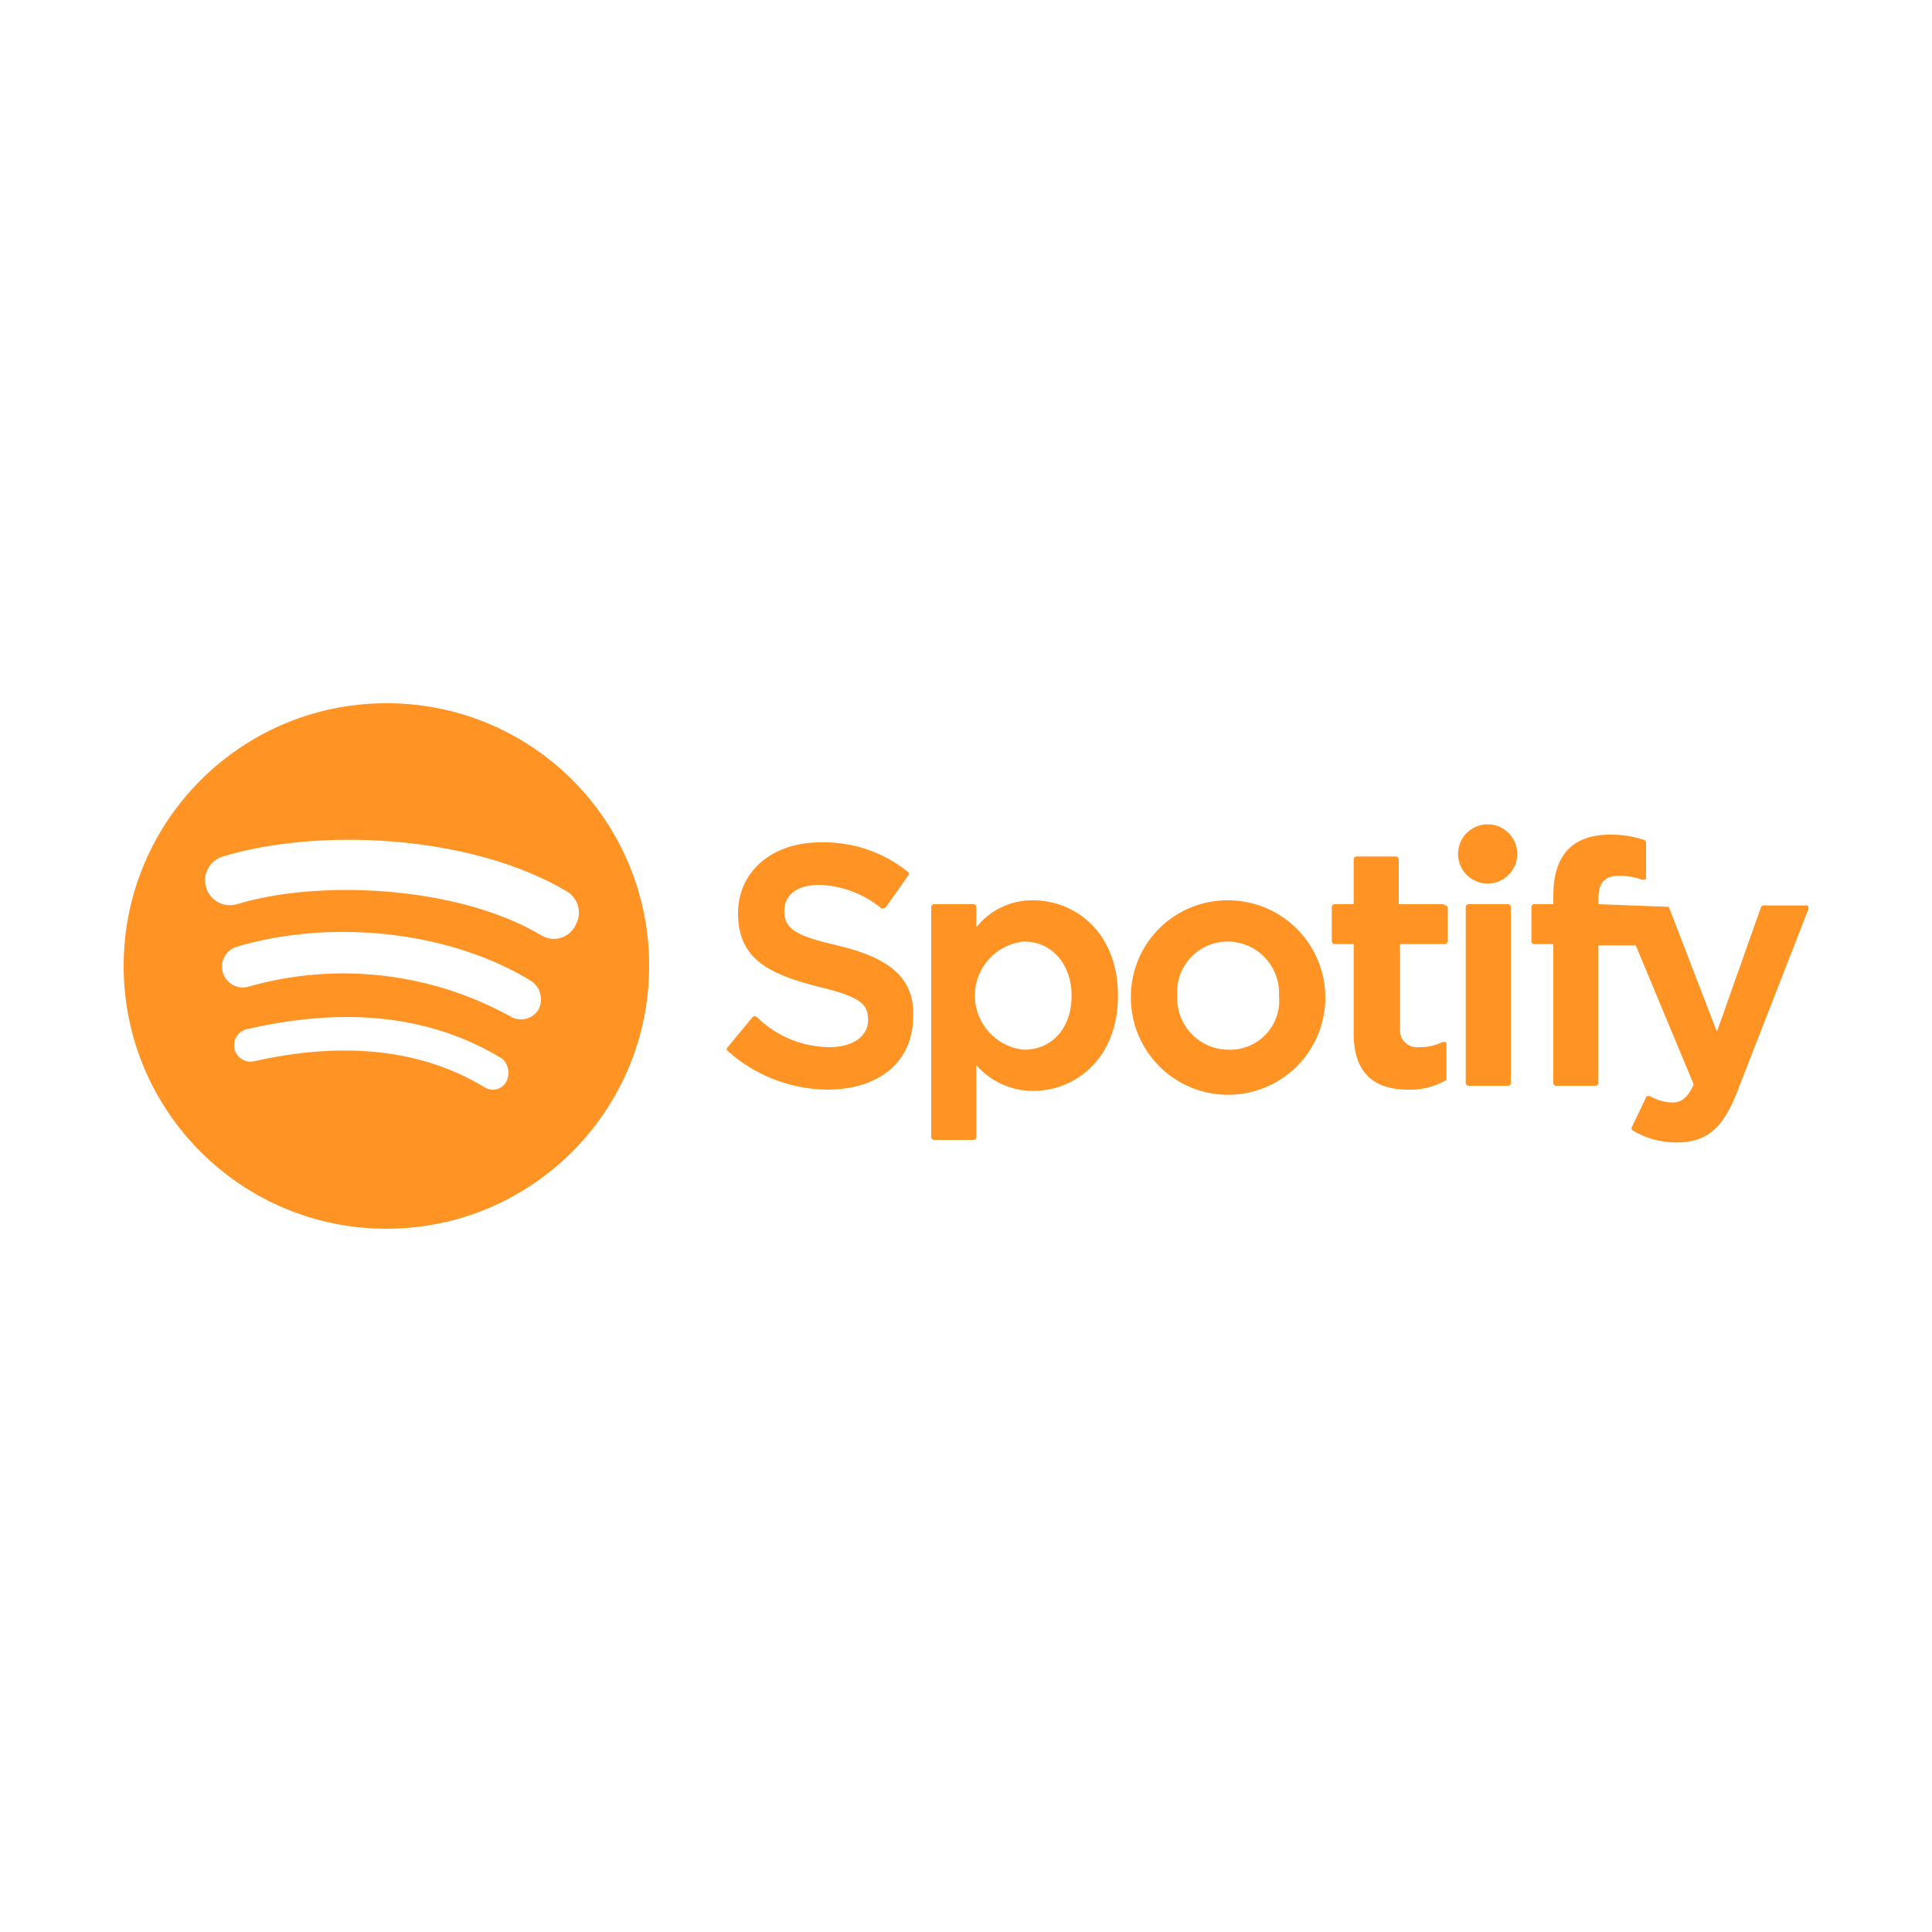
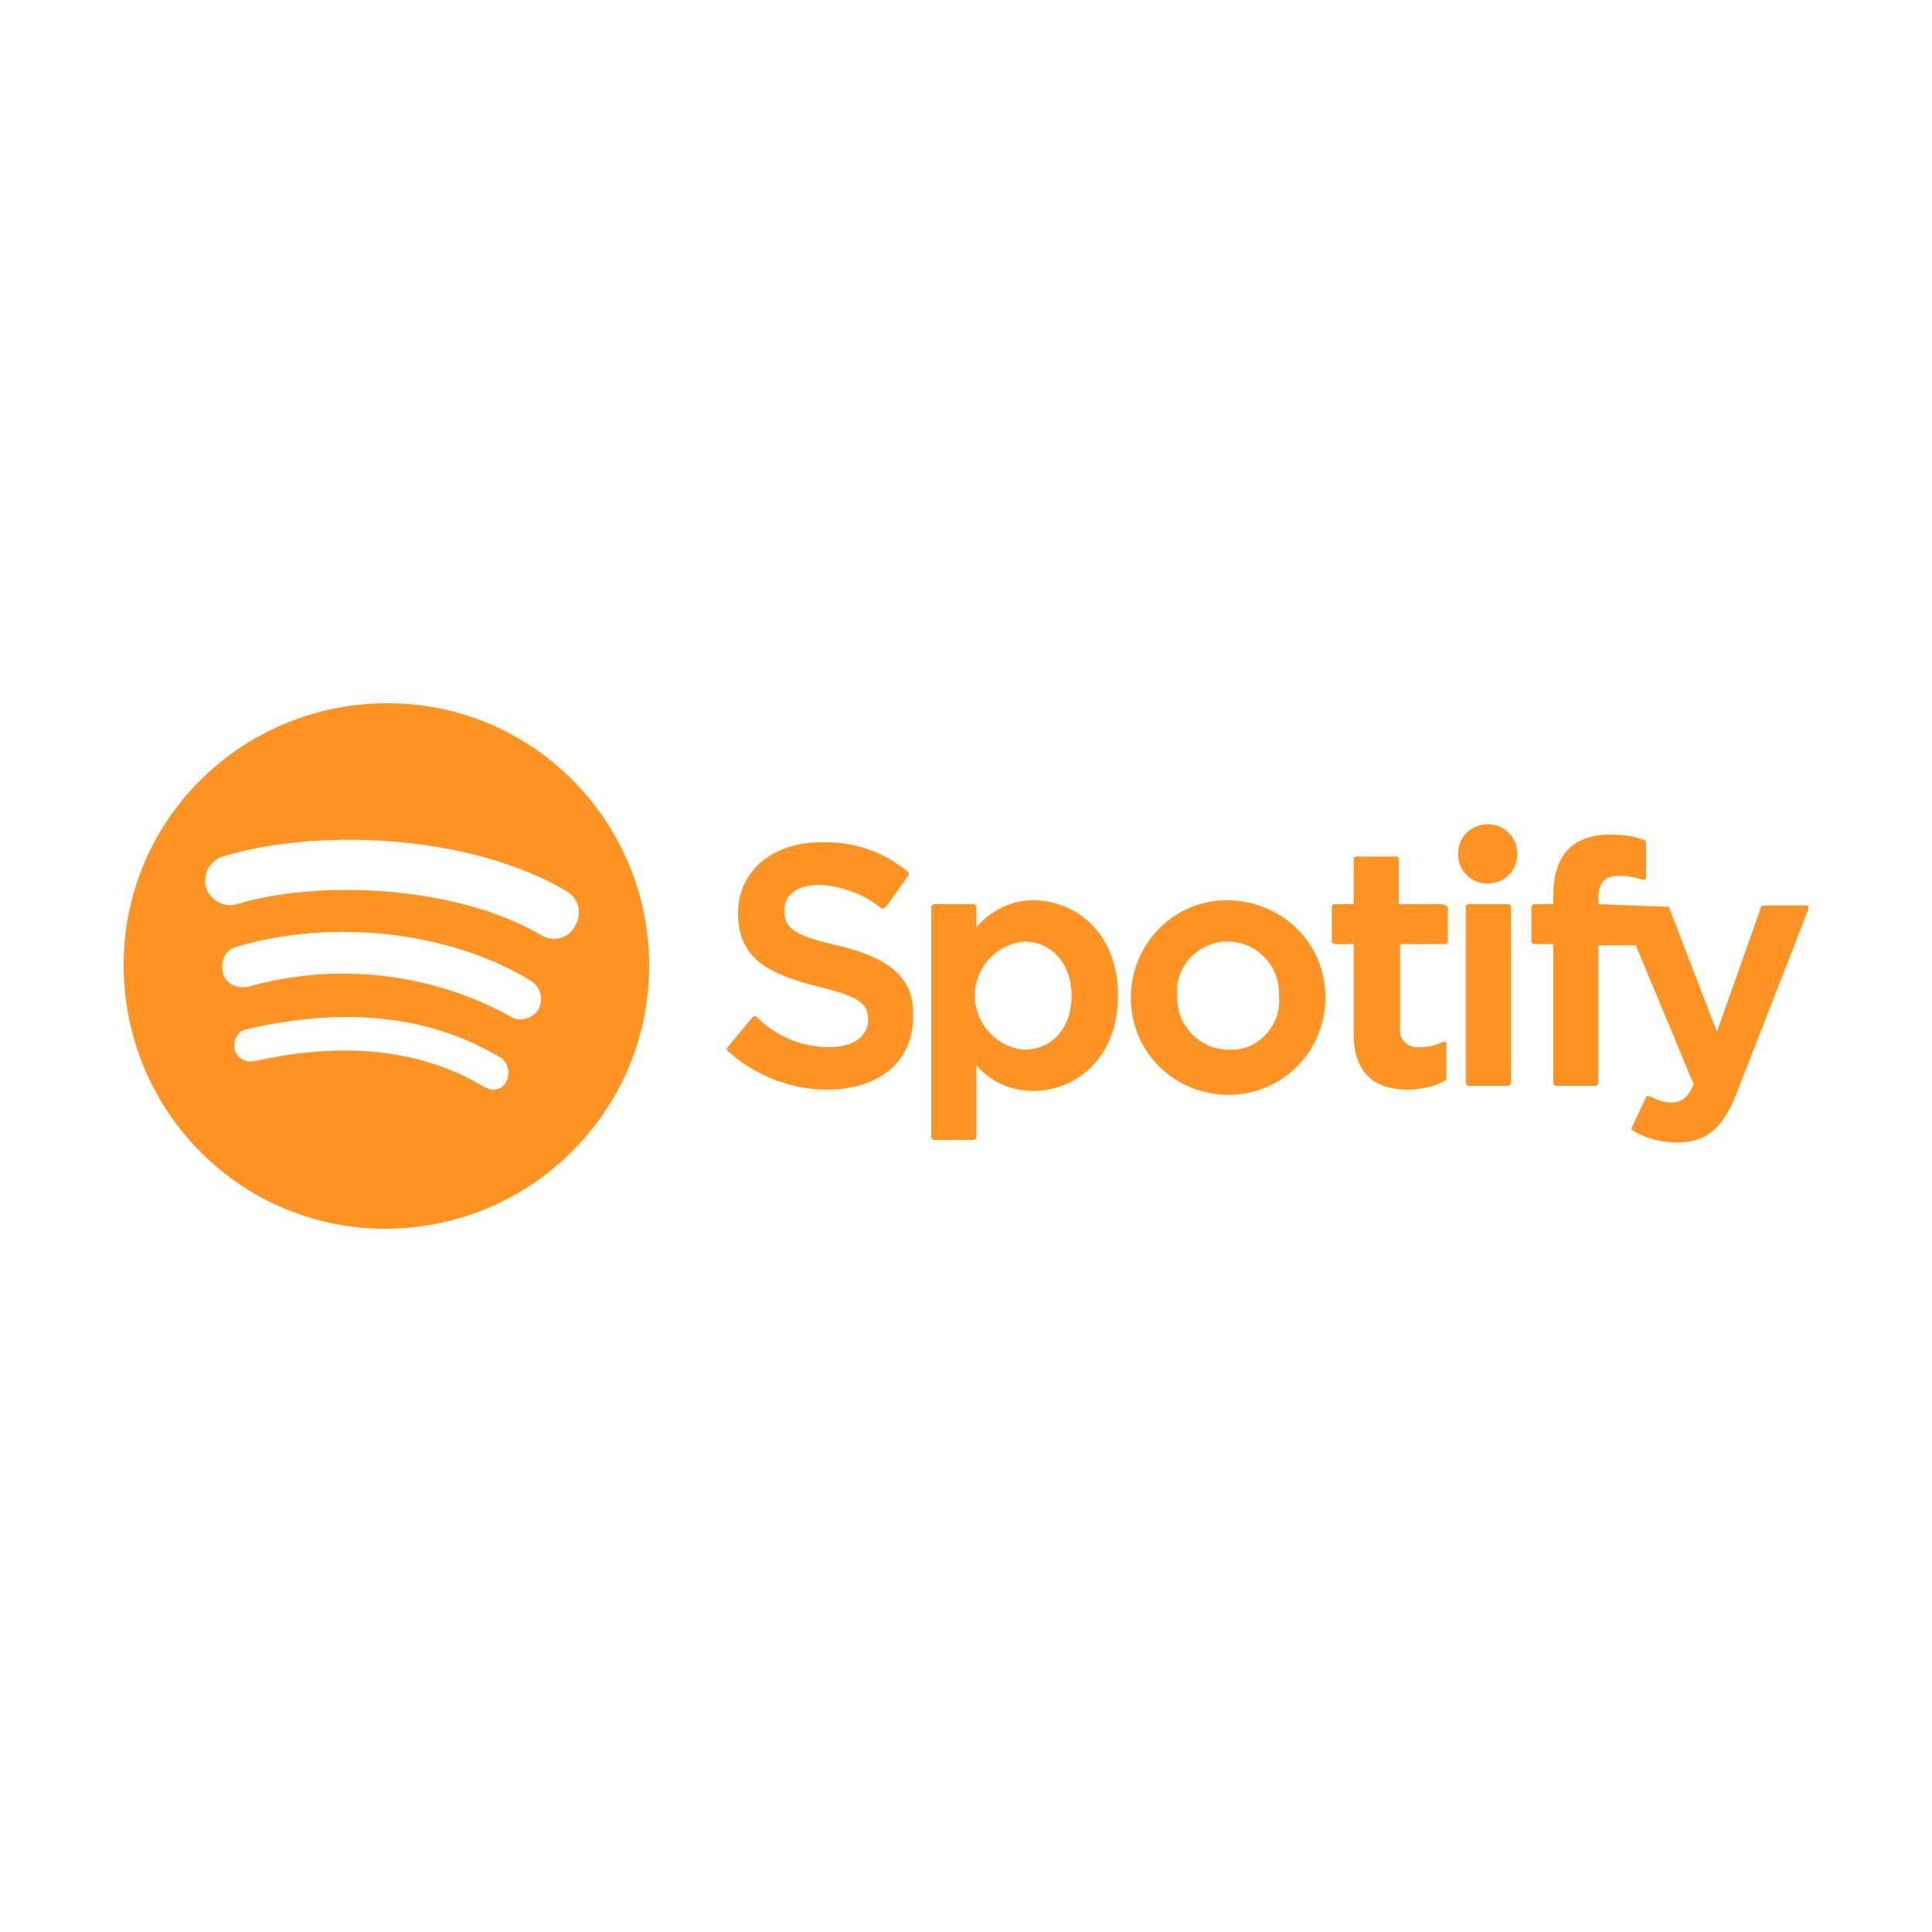
- <svg xmlns="http://www.w3.org/2000/svg" id="Layer_1" data-name="Layer 1" viewBox="0 0 150 150">
-   <defs>
-     <style>.cls-1{fill:#ff9425;}</style>
-   </defs>
-   <path class="cls-1" d="M29.9,54.6A20.4,20.4,0,1,0,50.4,75,20.34,20.34,0,0,0,29.9,54.6ZM39.3,84a1.19,1.19,0,0,1-1.7.4c-4.8-2.9-10.8-3.6-17.9-2a1.27,1.27,0,1,1-.5-2.5c7.8-1.8,14.4-1,19.8,2.3A1.5,1.5,0,0,1,39.3,84Zm2.5-5.6a1.6,1.6,0,0,1-2.2.5,26.87,26.87,0,0,0-20.3-2.3,1.61,1.61,0,0,1-.9-3.1c7.4-2.2,16.6-1.2,22.9,2.7a1.73,1.73,0,0,1,.5,2.2Zm.2-5.8c-6.6-3.9-17.4-4.3-23.6-2.4a1.93,1.93,0,1,1-1.1-3.7c7.2-2.2,19.1-1.8,26.7,2.7a1.93,1.93,0,0,1,.7,2.6,1.86,1.86,0,0,1-2.7.8Zm23,.8c-3.5-.8-4.1-1.4-4.1-2.7s1.1-2,2.7-2a8,8,0,0,1,4.8,1.8.14.14,0,0,0,.2,0c.1,0,.1,0,.2-.1L70.5,68a.19.19,0,0,0,0-.3,10.38,10.38,0,0,0-6.8-2.3c-3.8,0-6.4,2.3-6.4,5.5,0,3.5,2.3,4.7,6.2,5.7,3.4.8,3.9,1.4,3.9,2.6s-1.1,2.1-3,2.1A8.12,8.12,0,0,1,58.8,79a.35.35,0,0,0-.2-.1c-.1,0-.1,0-.2.1l-1.9,2.3a.19.19,0,0,0,0,.3,11.82,11.82,0,0,0,7.7,3c4.1,0,6.7-2.2,6.7-5.7.1-2.8-1.6-4.5-5.9-5.5Zm15.2-3.5A5.49,5.49,0,0,0,75.8,72V70.4a.22.22,0,0,0-.2-.2H72.5a.22.22,0,0,0-.2.2V88.3a.22.22,0,0,0,.2.2h3.1a.22.22,0,0,0,.2-.2V82.7a5.86,5.86,0,0,0,4.4,2c3.3,0,6.6-2.5,6.6-7.4s-3.3-7.4-6.6-7.4Zm3,7.4c0,2.5-1.5,4.2-3.7,4.2a4.22,4.22,0,0,1,0-8.4c2.2,0,3.7,1.8,3.7,4.2Zm12.2-7.4a7.49,7.49,0,0,0-7.6,7.4,7.55,7.55,0,1,0,7.6-7.4Zm0,11.6a4,4,0,0,1-4-4.2,3.92,3.92,0,0,1,3.9-4.2,4,4,0,0,1,4,4.2A3.81,3.81,0,0,1,95.4,81.5ZM112,70.2h-3.4V66.7a.22.22,0,0,0-.2-.2h-3.1a.22.22,0,0,0-.2.2v3.5h-1.5a.22.22,0,0,0-.2.2v2.7a.22.22,0,0,0,.2.2h1.5v7c0,2.8,1.4,4.3,4.2,4.3a5.43,5.43,0,0,0,2.9-.7c.1,0,.1-.1.1-.2V81.1c0-.1,0-.2-.1-.2H112a3.92,3.92,0,0,1-1.8.4,1.33,1.33,0,0,1-1.5-1.5V73.3h3.5a.22.22,0,0,0,.2-.2V70.4c-.2-.1-.3-.2-.4-.2Zm12.1,0v-.4c0-1.3.5-1.8,1.6-1.8a5.23,5.23,0,0,1,1.8.3h.2c.1,0,.1-.1.1-.2V65.4a.22.22,0,0,0-.2-.2,7.84,7.84,0,0,0-2.6-.4c-2.9,0-4.4,1.6-4.4,4.7v.7h-1.5a.22.22,0,0,0-.2.2v2.7a.22.22,0,0,0,.2.2h1.5V84.1a.22.22,0,0,0,.2.2h3.1a.22.22,0,0,0,.2-.2V73.4H127l4.5,10.8c-.5,1.1-1,1.4-1.7,1.4a3.69,3.69,0,0,1-1.7-.5h-.2a.1.1,0,0,0-.1.1l-1.1,2.3c-.1.1,0,.2.1.3a6.65,6.65,0,0,0,3.4.9c2.3,0,3.6-1.1,4.7-4l5.5-14.1v-.2c0-.1-.1-.1-.2-.1h-3.3a.22.22,0,0,0-.2.2l-3.4,9.6-3.7-9.6c0-.1-.1-.1-.2-.1l-5.3-.2Zm-7,0H114a.22.22,0,0,0-.2.2V84.1a.22.22,0,0,0,.2.2h3.1a.22.22,0,0,0,.2-.2V70.4a.22.22,0,0,0-.2-.2ZM115.5,64a2.3,2.3,0,1,0,0,4.6,2.3,2.3,0,1,0,0-4.6Z" />
+ <svg xmlns="http://www.w3.org/2000/svg" version="1.1" id="Layer_1" x="0px" y="0px" viewBox="0 0 150 150" style="enable-background:new 0 0 150 150;" xml:space="preserve">
+   <style type="text/css">
+ 	.st0{fill:#FF9425;}
+ </style>
+   <path class="st0" d="M29.9,54.6C18.6,54.7,9.5,63.8,9.6,75.1c0.1,11.3,9.2,20.4,20.5,20.3c11.2-0.1,20.3-9.2,20.3-20.4  c0-11.2-9-20.4-20.3-20.4C30,54.6,30,54.6,29.9,54.6z M39.3,84c-0.3,0.6-1.1,0.8-1.6,0.4c0,0-0.1,0-0.1,0c-4.8-2.9-10.8-3.6-17.9-2  c-0.7,0.1-1.4-0.3-1.5-1s0.3-1.4,1-1.5c7.8-1.8,14.4-1,19.8,2.3C39.5,82.7,39.6,83.4,39.3,84z M41.8,78.4c-0.5,0.7-1.5,1-2.2,0.5  c-6.2-3.4-13.5-4.2-20.3-2.3c-0.9,0.2-1.8-0.2-2-1.1c-0.2-0.9,0.2-1.8,1.1-2c7.4-2.2,16.6-1.2,22.9,2.7C42,76.7,42.2,77.6,41.8,78.4  z M42,72.6c-6.6-3.9-17.4-4.3-23.6-2.4c-1,0.3-2.1-0.3-2.4-1.3c-0.3-1,0.3-2.1,1.3-2.4c7.2-2.2,19.1-1.8,26.7,2.7  c0.9,0.5,1.2,1.7,0.7,2.6c-0.4,0.9-1.5,1.4-2.5,0.9C42.2,72.7,42.1,72.6,42,72.6z M65,73.4c-3.5-0.8-4.1-1.4-4.1-2.7s1.1-2,2.7-2  c1.8,0.1,3.4,0.7,4.8,1.8c0.1,0.1,0.1,0.1,0.2,0c0,0,0,0,0,0c0.1,0,0.1,0,0.2-0.1l1.7-2.4c0.1-0.1,0.1-0.2,0-0.3c0,0,0,0,0,0  c-1.9-1.6-4.3-2.4-6.8-2.3c-3.8,0-6.4,2.3-6.4,5.5c0,3.5,2.3,4.7,6.2,5.7c3.4,0.8,3.9,1.4,3.9,2.6s-1.1,2.1-3,2.1  c-2.1,0-4.1-0.8-5.6-2.3c-0.1-0.1-0.1-0.1-0.2-0.1c-0.1,0-0.1,0-0.2,0.1l-1.9,2.3c-0.1,0.1-0.1,0.2,0,0.3c0,0,0,0,0,0  c2.1,1.9,4.9,3,7.7,3c4.1,0,6.7-2.2,6.7-5.7C71,76.1,69.3,74.4,65,73.4z M80.2,69.9c-1.7,0-3.3,0.8-4.4,2.1v-1.6  c0-0.1-0.1-0.2-0.2-0.2h-3.1c-0.1,0-0.2,0.1-0.2,0.2v17.9c0,0.1,0.1,0.2,0.2,0.2h3.1c0.1,0,0.2-0.1,0.2-0.2v-5.6  c1.1,1.3,2.7,2,4.4,2c3.3,0,6.6-2.5,6.6-7.4S83.5,69.9,80.2,69.9z M83.2,77.3c0,2.5-1.5,4.2-3.7,4.2c-2.3-0.2-4-2.3-3.8-4.6  c0.2-2,1.8-3.6,3.8-3.8C81.7,73.1,83.2,74.9,83.2,77.3z M95.4,69.9c-4.1-0.1-7.5,3.2-7.6,7.4c0,0,0,0,0,0c-0.1,4.2,3.2,7.6,7.4,7.7  c4.2,0.1,7.6-3.2,7.7-7.4C103,73.4,99.7,70,95.4,69.9C95.5,69.9,95.4,69.9,95.4,69.9z M95.4,81.5c-2.2,0-4-1.8-4-4  c0-0.1,0-0.1,0-0.2c-0.2-2.2,1.5-4,3.6-4.2c0.1,0,0.2,0,0.3,0c2.2,0,4,1.8,4,4c0,0.1,0,0.1,0,0.2c0.2,2.1-1.3,4-3.4,4.2  C95.7,81.5,95.6,81.5,95.4,81.5z M112,70.2h-3.4v-3.5c0-0.1-0.1-0.2-0.2-0.2h-3.1c-0.1,0-0.2,0.1-0.2,0.2v3.5h-1.5  c-0.1,0-0.2,0.1-0.2,0.2v2.7c0,0.1,0.1,0.2,0.2,0.2h1.5v7c0,2.8,1.4,4.3,4.2,4.3c1,0,2-0.2,2.9-0.7c0.1,0,0.1-0.1,0.1-0.2v-2.6  c0-0.1,0-0.2-0.1-0.2H112c-0.6,0.3-1.2,0.4-1.8,0.4c-0.7,0.1-1.4-0.4-1.5-1.1c0-0.1,0-0.2,0-0.4v-6.5h3.5c0.1,0,0.2-0.1,0.2-0.2  v-2.7C112.2,70.3,112.1,70.2,112,70.2z M124.1,70.2v-0.4c0-1.3,0.5-1.8,1.6-1.8c0.6,0,1.2,0.1,1.8,0.3h0.2c0.1,0,0.1-0.1,0.1-0.2  v-2.7c0-0.1-0.1-0.2-0.2-0.2c-0.8-0.3-1.7-0.4-2.6-0.4c-2.9,0-4.4,1.6-4.4,4.7v0.7h-1.5c-0.1,0-0.2,0.1-0.2,0.2v2.7  c0,0.1,0.1,0.2,0.2,0.2h1.5v10.8c0,0.1,0.1,0.2,0.2,0.2h3.1c0.1,0,0.2-0.1,0.2-0.2V73.4h2.9l4.5,10.8c-0.5,1.1-1,1.4-1.7,1.4  c-0.6,0-1.2-0.2-1.7-0.5h-0.2c-0.1,0-0.1,0-0.1,0.1l-1.1,2.3c-0.1,0.1,0,0.2,0.1,0.3c1,0.6,2.2,0.9,3.4,0.9c2.3,0,3.6-1.1,4.7-4  l5.5-14.1v-0.2c0-0.1-0.1-0.1-0.2-0.1h-3.3c-0.1,0-0.2,0.1-0.2,0.2l-3.4,9.6l-3.7-9.6c0-0.1-0.1-0.1-0.2-0.1L124.1,70.2L124.1,70.2z   M117.1,70.2H114c-0.1,0-0.2,0.1-0.2,0.2v13.7c0,0.1,0.1,0.2,0.2,0.2h3.1c0.1,0,0.2-0.1,0.2-0.2V70.4  C117.3,70.3,117.2,70.2,117.1,70.2z M115.5,64c-1.3,0-2.3,1-2.3,2.3s1,2.3,2.3,2.3c0,0,0,0,0,0c1.3,0,2.3-1,2.3-2.3  S116.8,64,115.5,64C115.5,64,115.5,64,115.5,64z" />
</svg>
